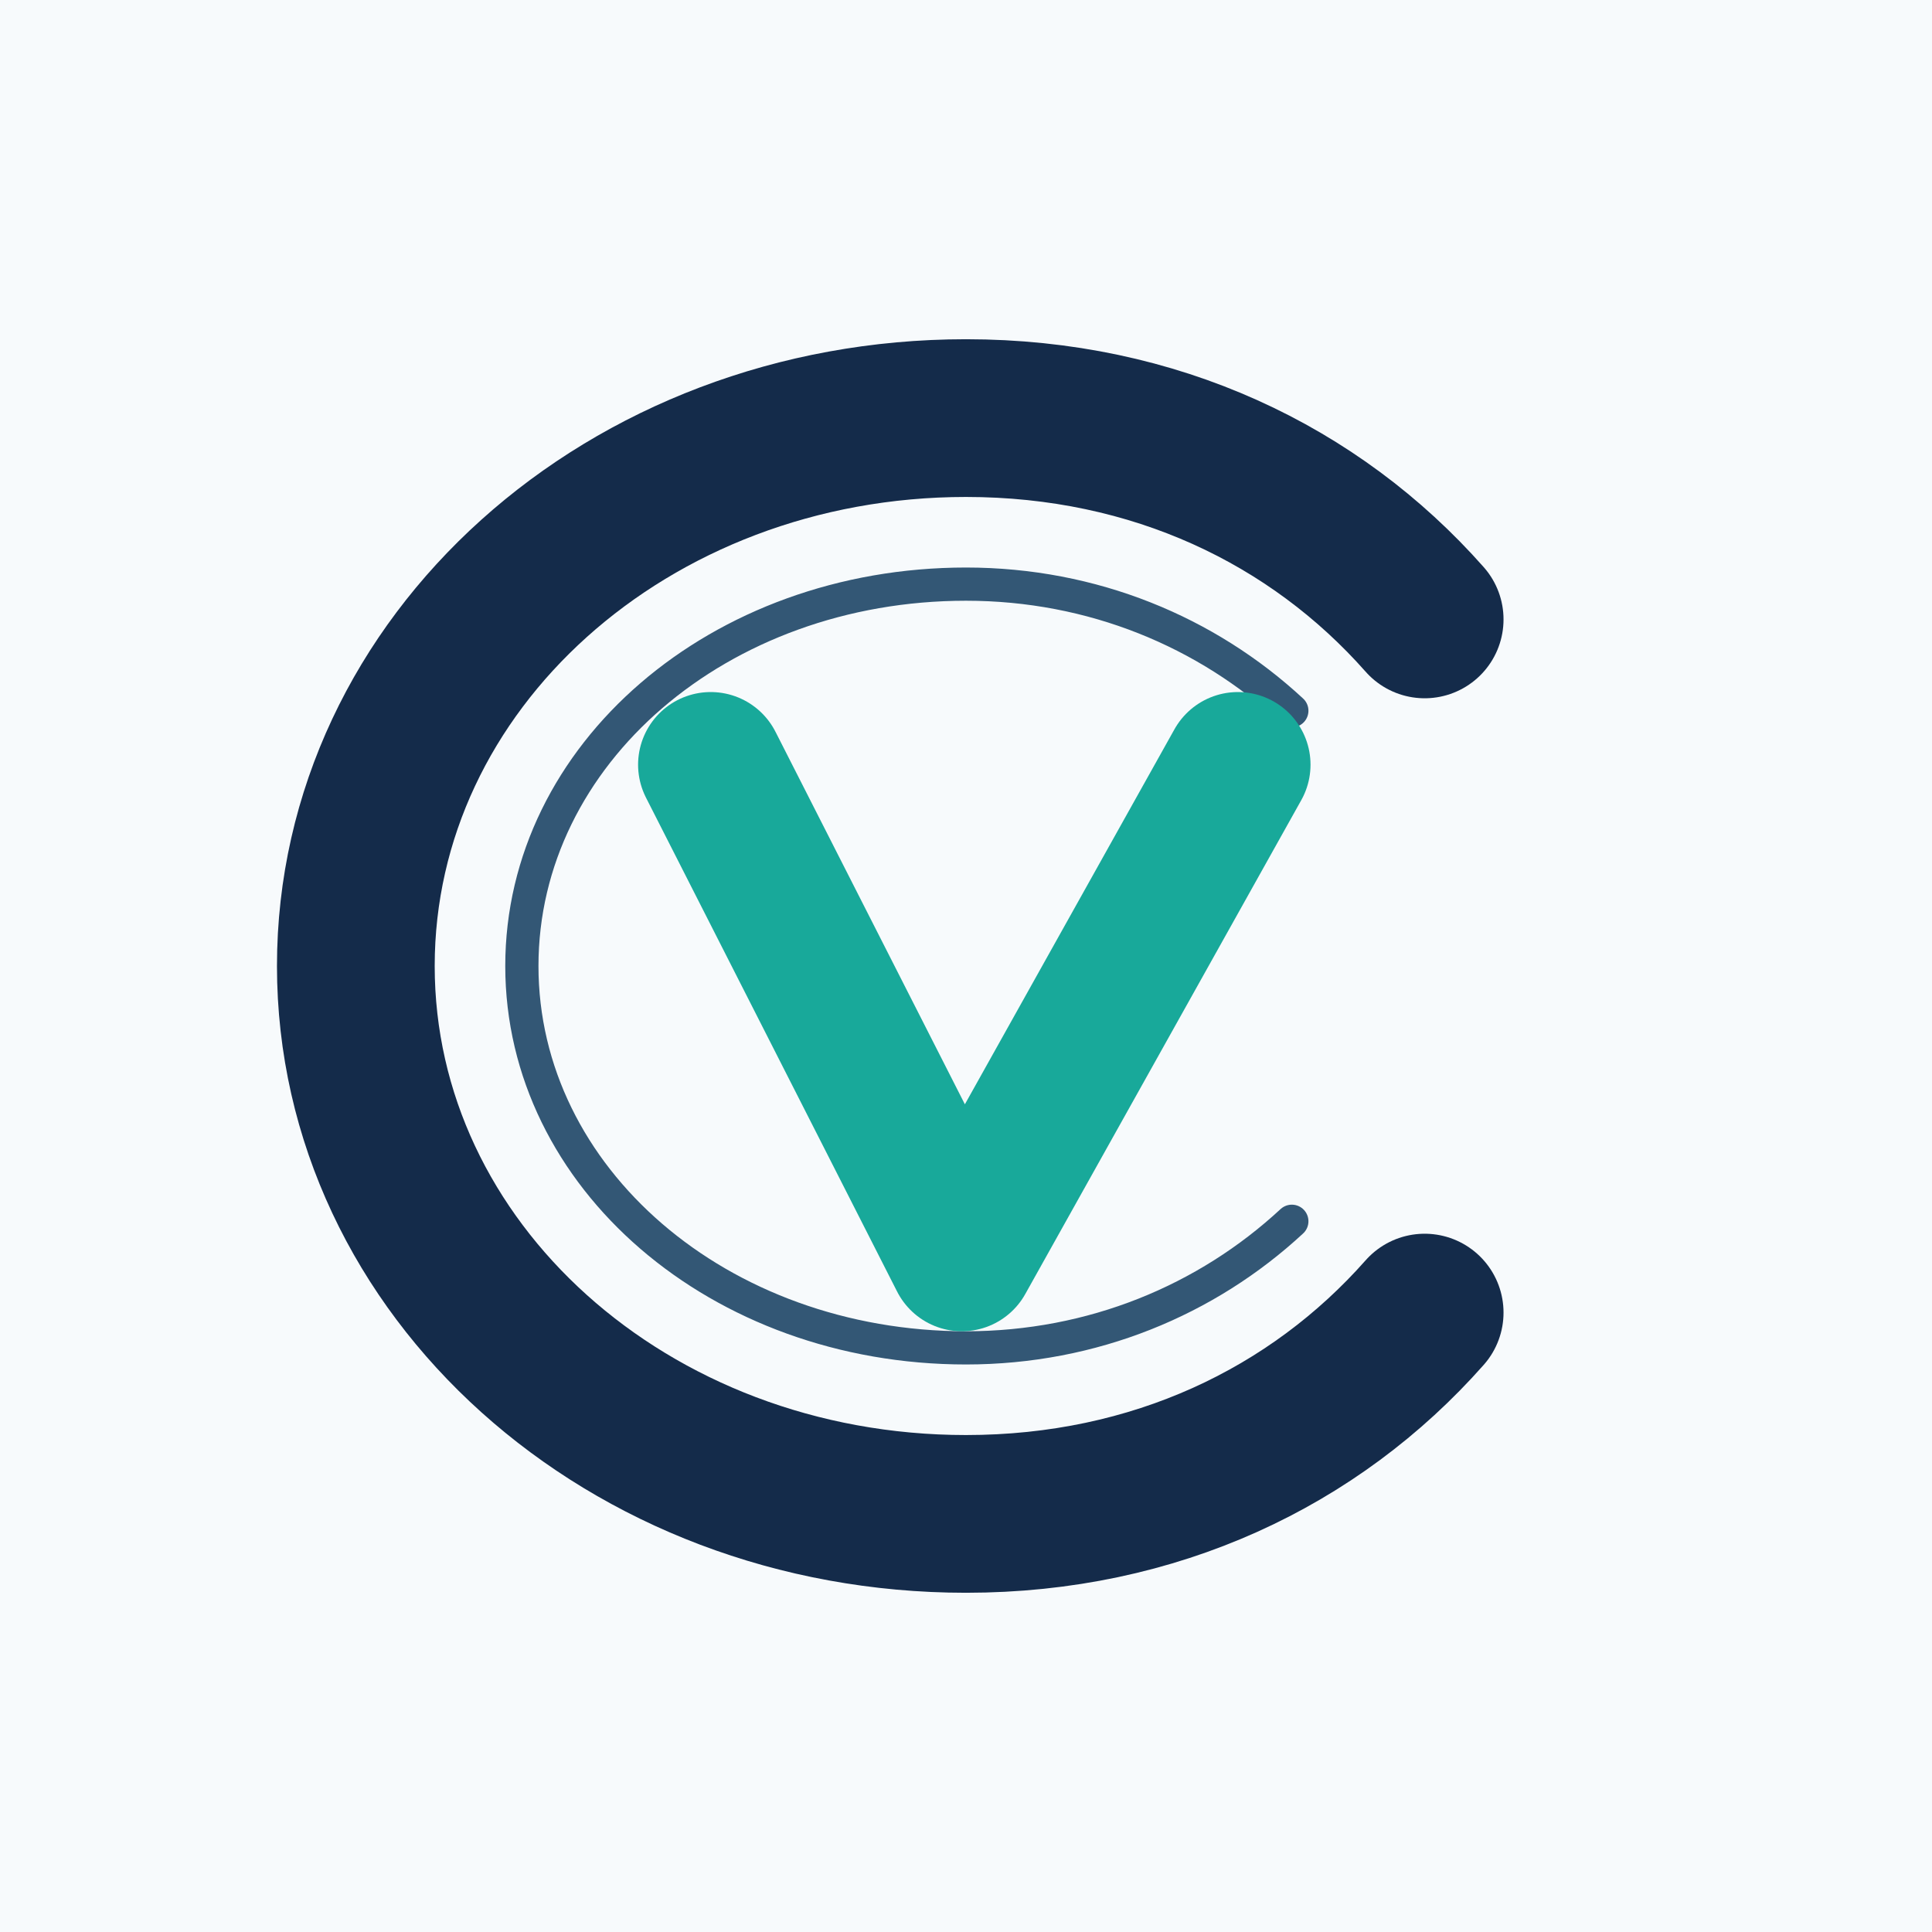
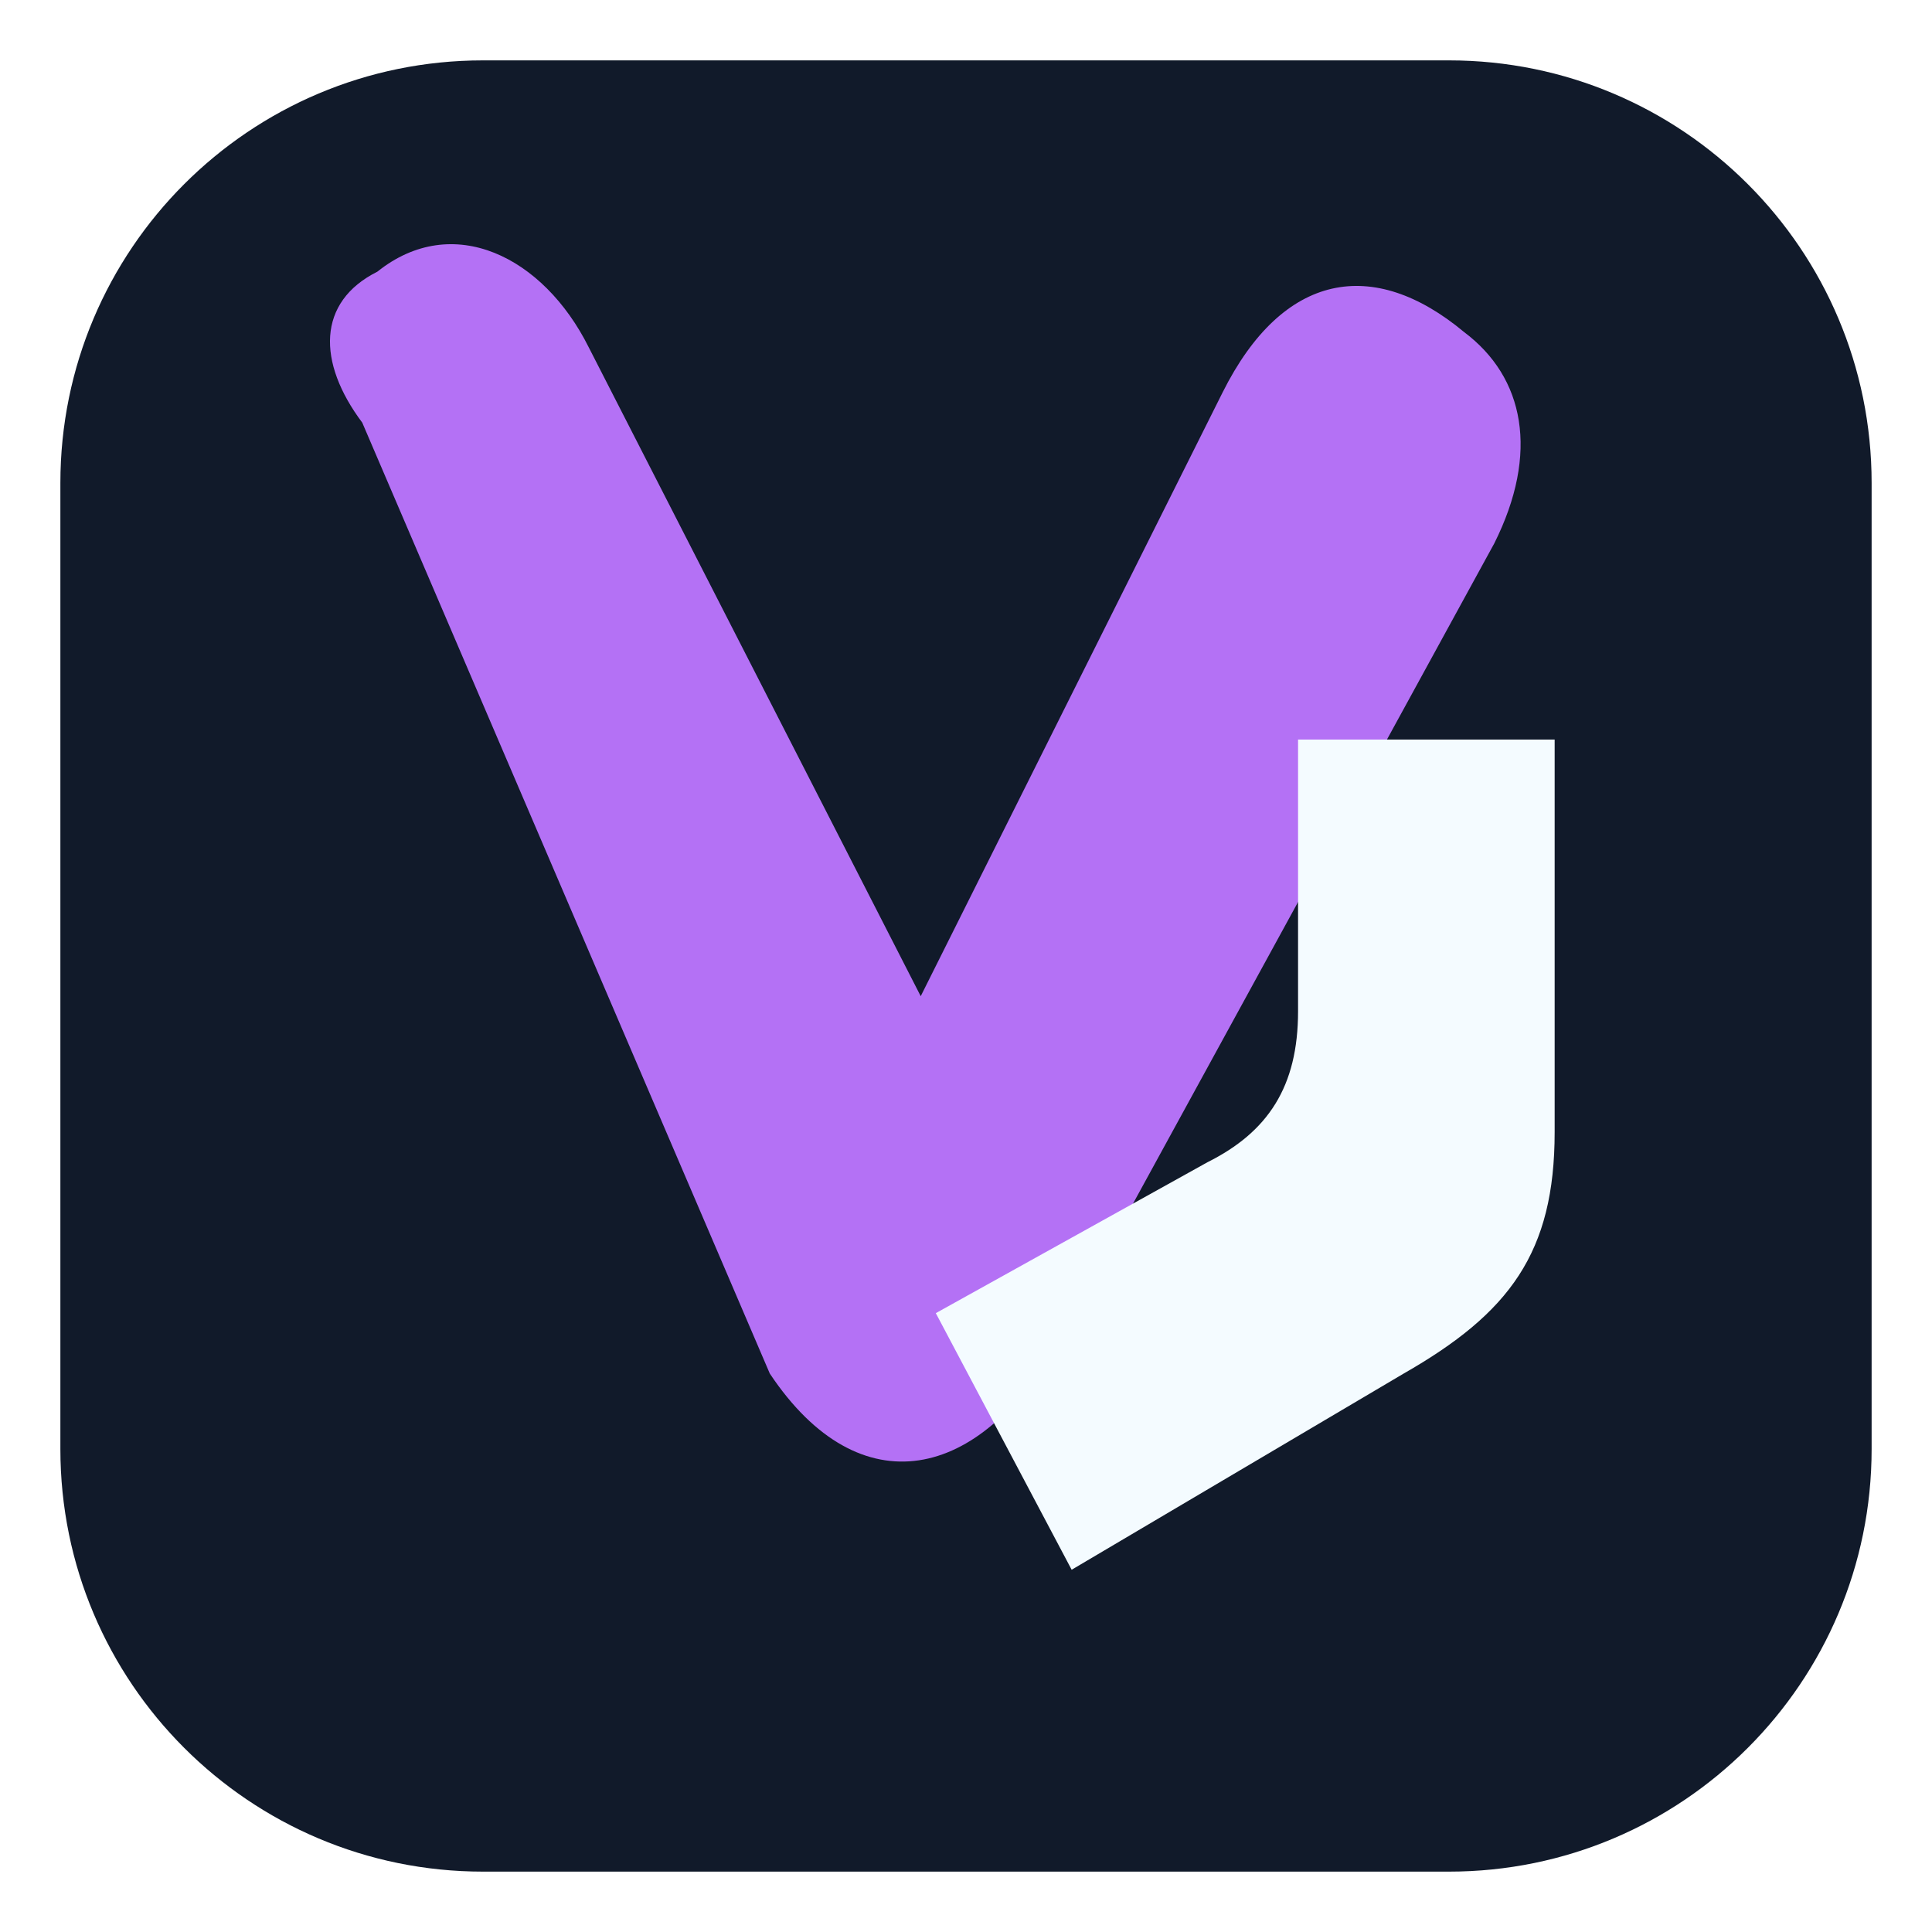
- <svg xmlns="http://www.w3.org/2000/svg" width="1024" height="1024" viewBox="0 0 1024 1024" role="img" aria-label="VisonCube Music icon">
-   <rect width="1024" height="1024" fill="#F7FAFC" />
-   <g transform="translate(512 512) scale(1.1) translate(-512 -512)">
-     <path d="M733 345C680 285 603 248 512 248C349 248 218 366 218 512C218 658 349 776 512 776C603 776 680 739 733 679" fill="none" stroke="#142B4A" stroke-width="76" stroke-linecap="round" />
-     <path d="M669 389C628 351 573 328 512 328C393 328 298 410 298 512C298 614 393 696 512 696C573 696 628 673 669 635" fill="none" stroke="#335775" stroke-width="16" stroke-linecap="round" />
-     <path d="M389 415L510 653L643 415" fill="none" stroke="#18A99A" stroke-width="70" stroke-linecap="round" stroke-linejoin="round" />
+ <svg xmlns="http://www.w3.org/2000/svg" width="512" height="512" viewBox="0 0 128 128" role="img" aria-label="VisonCubeMusic icon">
+   <rect x="4" y="4" width="120" height="120" rx="28" fill="#111A2A" />
+   <g>
+     <path d="M24 28 C21 24 21 20 25 18 C30 14 36 17 39 23 L61 66 L81 26 C85 18 91 17 97 22 C101 25 102 30 99 36 L70 89 C65 98 57 100 51 91Z" fill="#B471F5" />
+     <path d="M103 49 L103 75 C103 83 100 87 93 91 L71 104 L62 87 L80 77 C84 75 86 72 86 67 L86 49Z" fill="#F4FBFF" />
  </g>
</svg>
